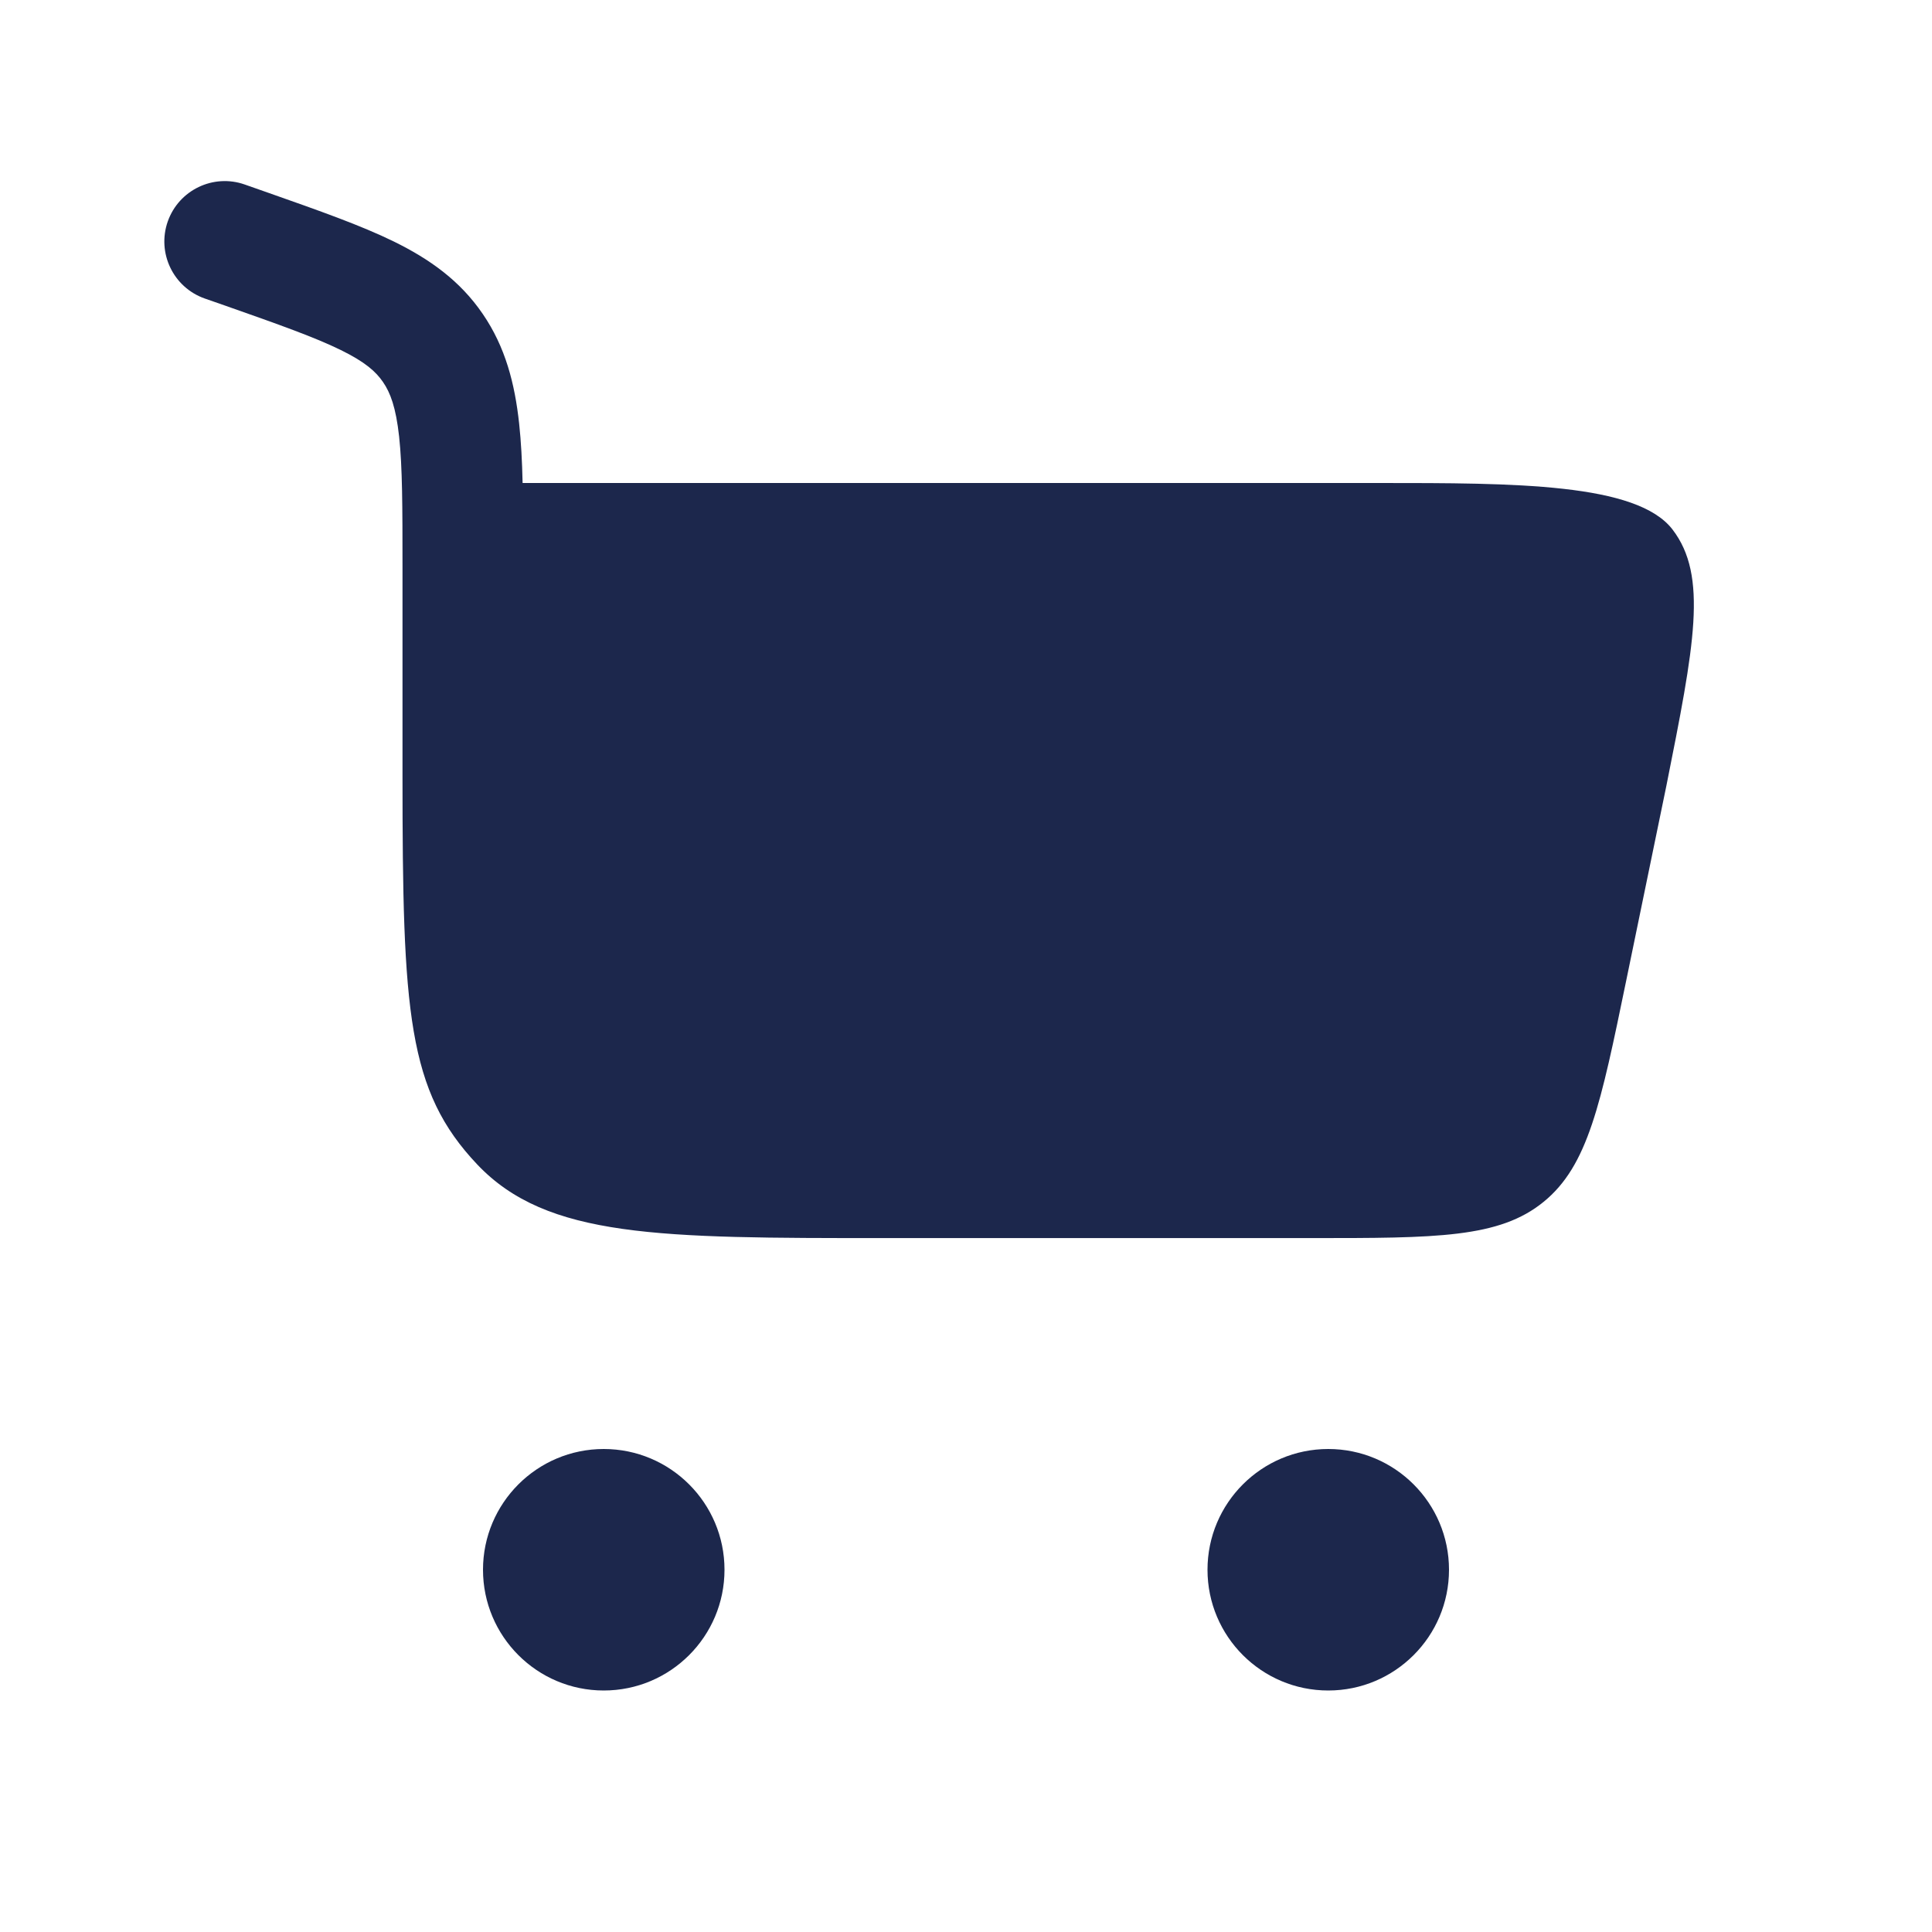
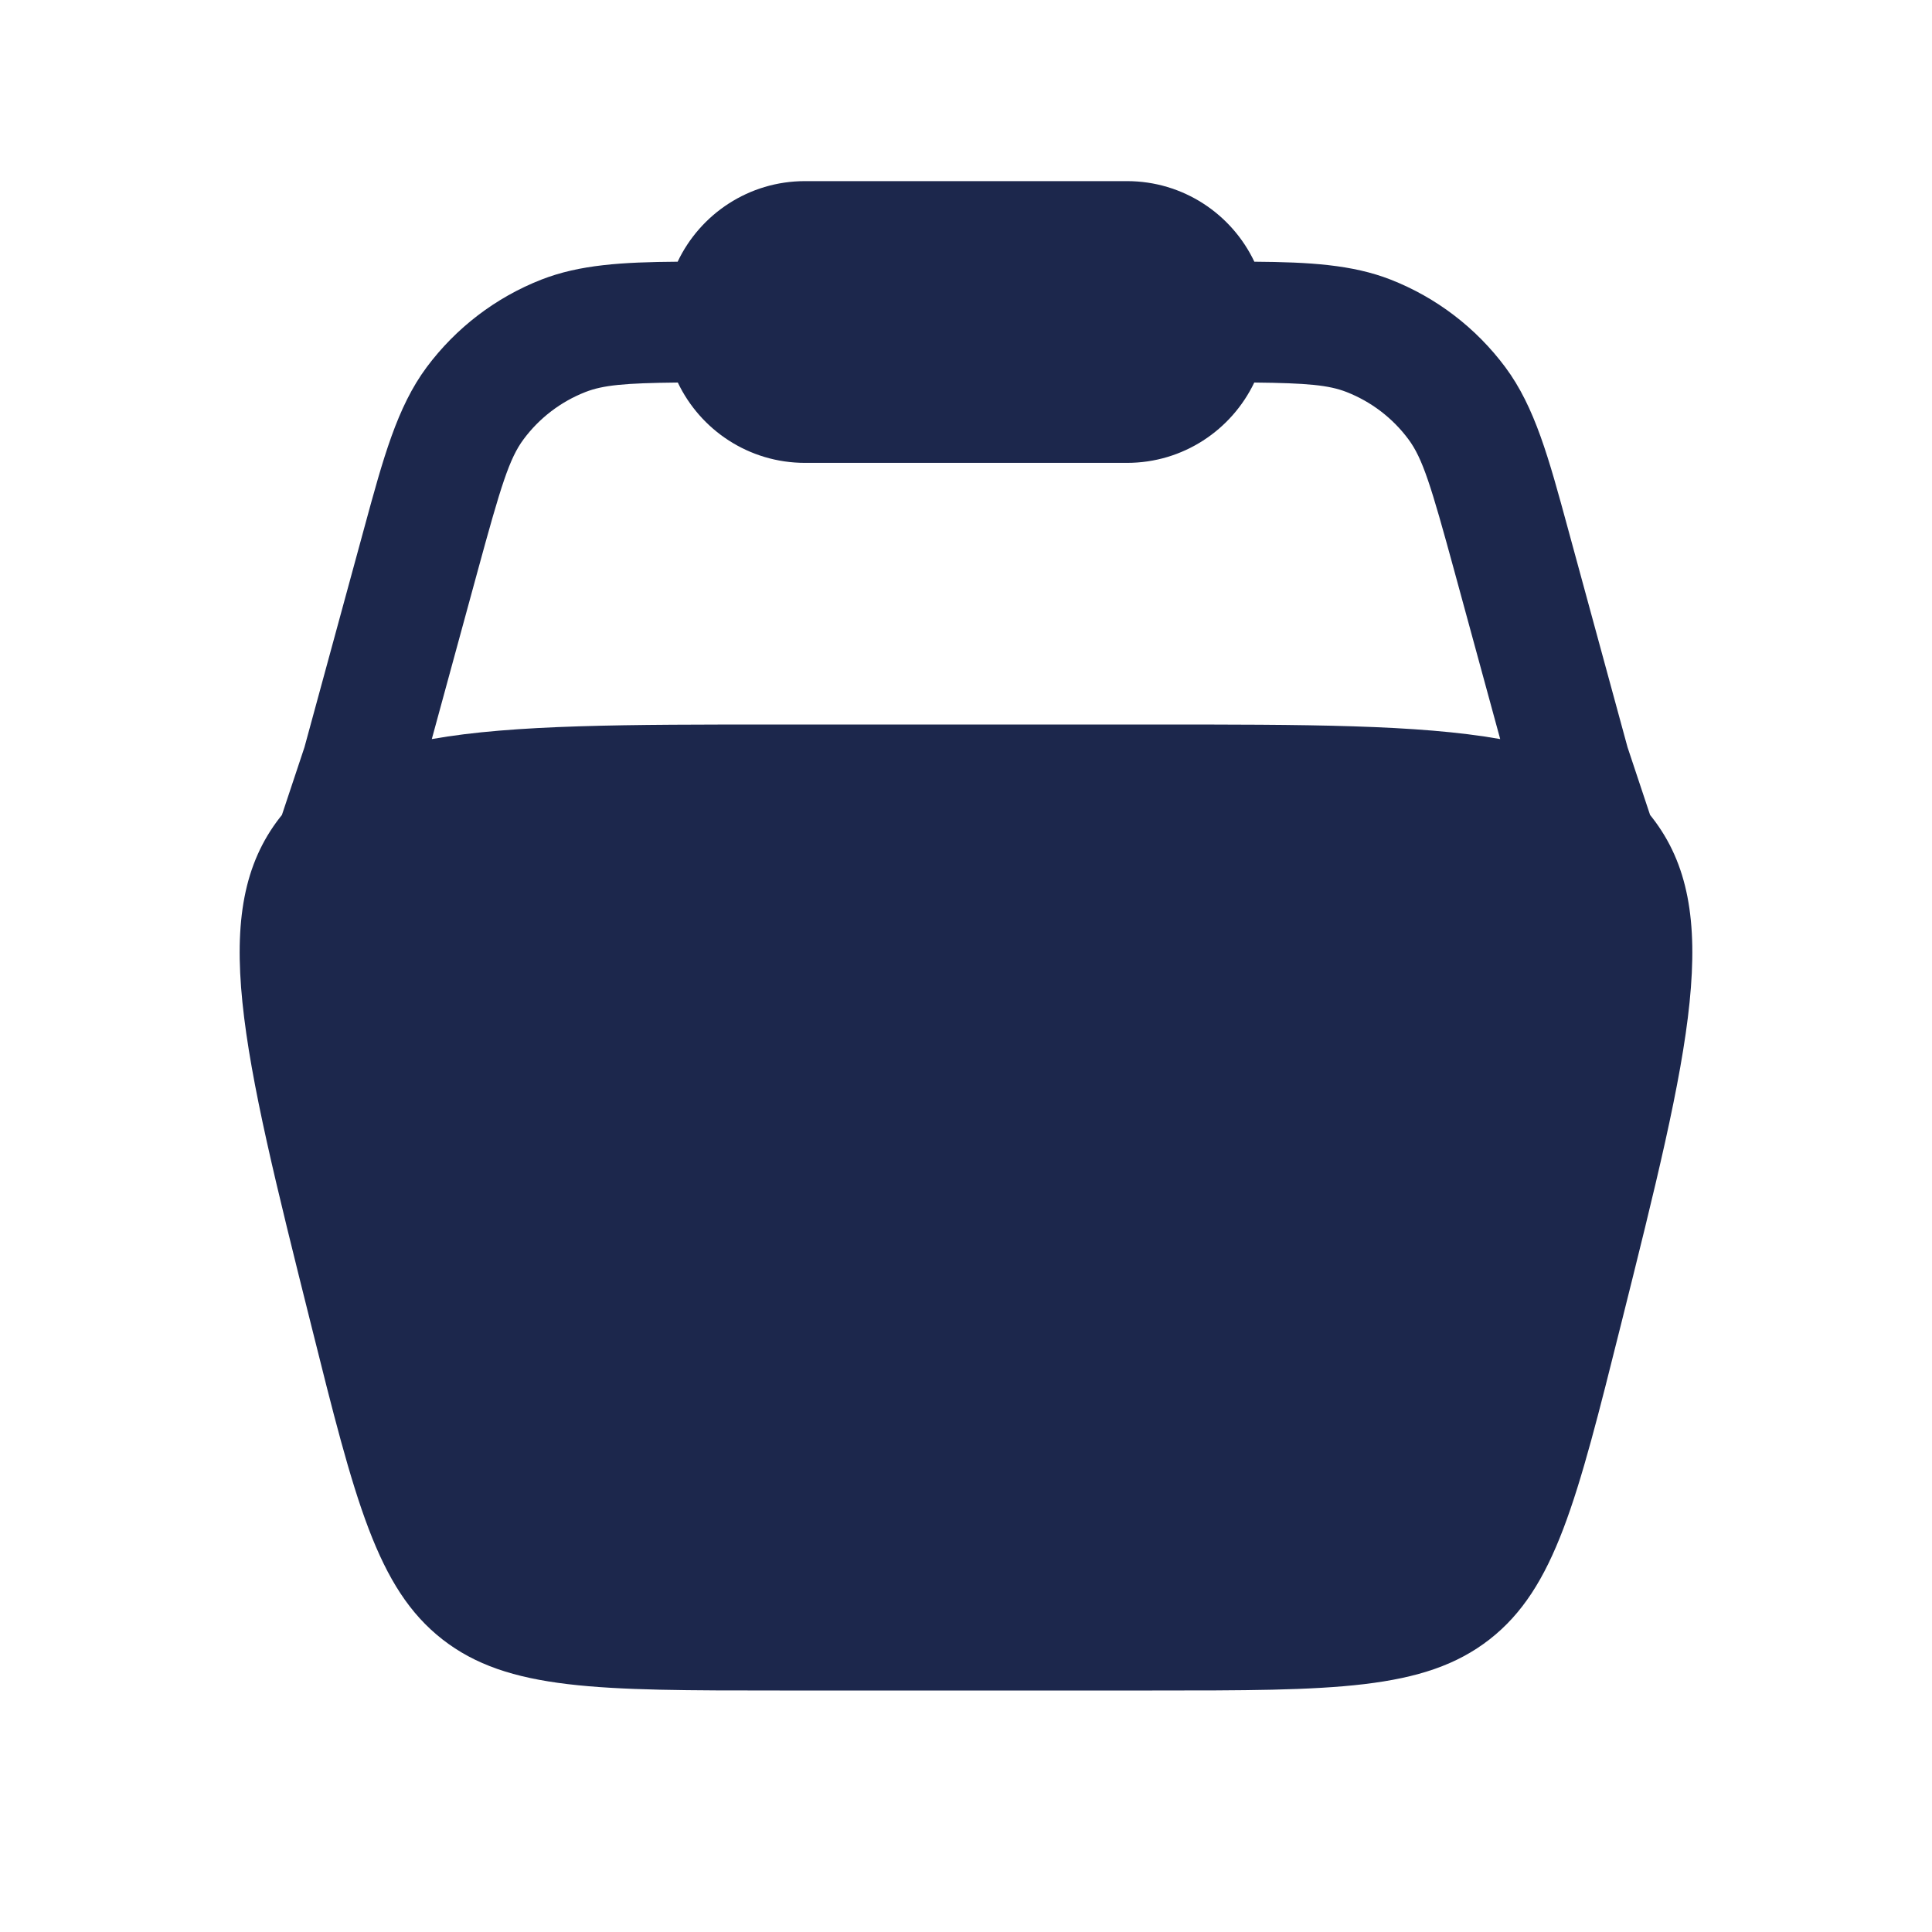
<svg xmlns="http://www.w3.org/2000/svg" width="800px" height="800px" viewBox="0 0 24 24" fill="none">
-   <path d="M2.084 2.751C2.222 2.36 2.65 2.155 3.04 2.292L3.342 2.398C3.958 2.615 4.482 2.799 4.894 3.001C5.335 3.218 5.713 3.484 5.997 3.9C6.279 4.312 6.395 4.765 6.449 5.262C6.473 5.484 6.486 5.73 6.492 6H17.131C18.816 6 20.332 6 20.776 6.577C21.22 7.154 21.047 8.024 20.7 9.763L20.2 12.188C19.885 13.716 19.727 14.481 19.175 14.93C18.624 15.38 17.843 15.38 16.282 15.38H10.979C8.19 15.38 6.796 15.38 5.929 14.466C5.063 13.552 5 12.582 5 9.64L5 7.038C5 6.298 4.999 5.803 4.958 5.423C4.918 5.06 4.849 4.878 4.758 4.746C4.67 4.617 4.537 4.497 4.233 4.348C3.911 4.19 3.472 4.034 2.804 3.799L2.543 3.708C2.152 3.57 1.947 3.142 2.084 2.751Z" fill="#1C274C" />
-   <path d="M7.5 18C8.328 18 9 18.672 9 19.5C9 20.328 8.328 21 7.5 21C6.672 21 6 20.328 6 19.5C6 18.672 6.672 18 7.5 18Z" fill="#1C274C" />
-   <path d="M16.5 18C17.328 18 18 18.672 18 19.5C18 20.328 17.328 21 16.5 21C15.672 21 15 20.328 15 19.5C15 18.672 15.672 18 16.5 18Z" fill="#1C274C" />
+   <path fill-rule="evenodd" clip-rule="evenodd" d="M8.418 3.251C8.699 2.659 9.302 2.25 10 2.25H14C14.698 2.25 15.301 2.659 15.582 3.251C16.265 3.256 16.798 3.287 17.274 3.473C17.842 3.695 18.336 4.073 18.7 4.562C19.067 5.056 19.239 5.69 19.476 6.561L20.218 9.283L20.498 10.124C20.506 10.134 20.514 10.144 20.522 10.154C21.423 11.308 20.994 13.024 20.136 16.455C19.59 18.638 19.318 19.729 18.504 20.365C17.69 21 16.565 21 14.315 21H9.685C7.435 21 6.31 21 5.496 20.365C4.682 19.729 4.409 18.638 3.864 16.455C3.006 13.024 2.577 11.308 3.478 10.154C3.486 10.144 3.494 10.134 3.502 10.124L3.782 9.283L4.524 6.561C4.761 5.69 4.933 5.056 5.3 4.562C5.664 4.073 6.158 3.695 6.726 3.473C7.202 3.287 7.734 3.256 8.418 3.251ZM8.42 4.752C7.758 4.759 7.492 4.784 7.272 4.87C6.966 4.99 6.7 5.193 6.504 5.457C6.328 5.694 6.225 6.025 5.934 7.092L5.364 9.181C6.385 9 7.778 9 9.685 9H14.315C16.222 9 17.616 9 18.636 9.181L18.066 7.092C17.775 6.025 17.672 5.694 17.496 5.457C17.3 5.193 17.034 4.99 16.728 4.87C16.508 4.784 16.242 4.759 15.581 4.752C15.299 5.342 14.697 5.75 14 5.75H10C9.303 5.75 8.701 5.342 8.42 4.752Z" fill="#1C274C" />
</svg>
